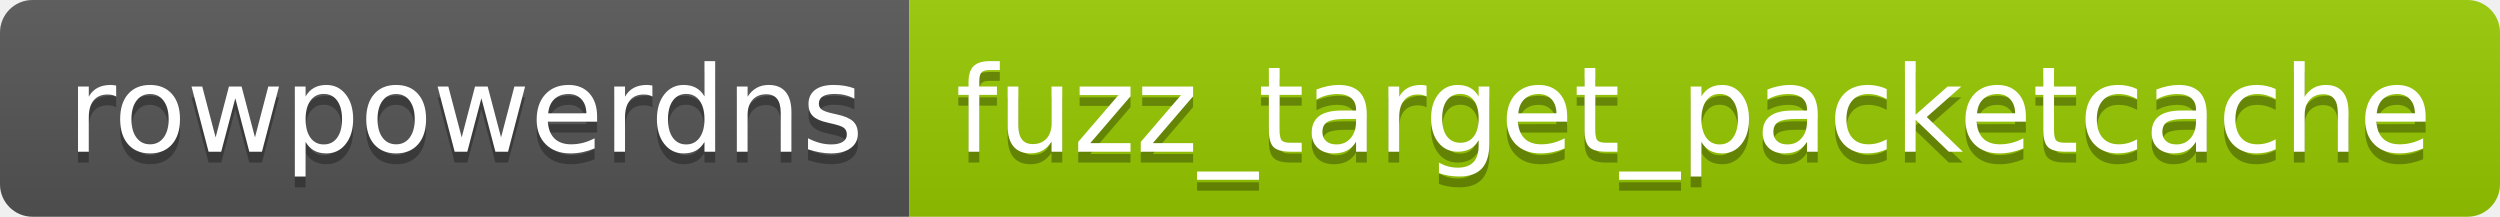
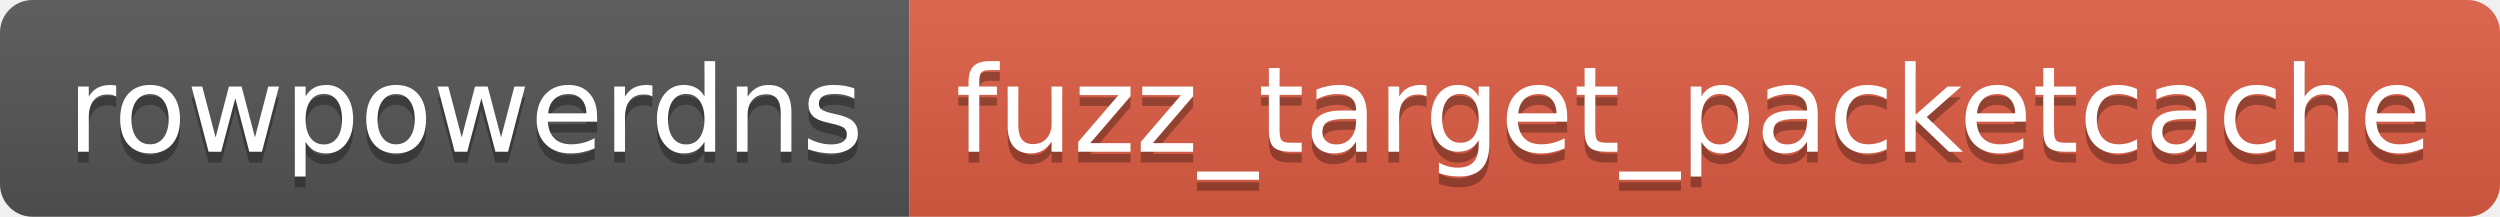
<svg xmlns="http://www.w3.org/2000/svg" height="20" width="230.7">
  <linearGradient id="smooth" x2="0" y2="100%">
    <stop offset="0" stop-color="#bbb" stop-opacity=".1" />
    <stop offset="1" stop-opacity=".1" />
  </linearGradient>
  <clipPath id="round">
    <rect fill="#fff" height="20" rx="3" width="230.7" />
  </clipPath>
  <g clip-path="url(#round)">
    <rect fill="#555" height="20" width="83.9" />
-     <rect fill="#97CA00" height="20" width="146.8" x="83.9" />
+     <rect fill="#e05d44" height="20" width="146.8" x="83.9" />
    <rect fill="url(#smooth)" height="20" width="230.7" />
  </g>
  <g fill="#fff" font-family="DejaVu Sans,Verdana,Geneva,sans-serif" font-size="110" text-anchor="middle">
    <text fill="#010101" fill-opacity=".3" lengthAdjust="spacing" textLength="739.0" transform="scale(0.1)" x="429.5" y="150">rowpowerdns</text>
    <text lengthAdjust="spacing" textLength="739.0" transform="scale(0.1)" x="429.5" y="140">rowpowerdns</text>
    <text fill="#010101" fill-opacity=".3" lengthAdjust="spacing" textLength="1368.0" transform="scale(0.1)" x="1563.0" y="150">fuzz_target_packetcache</text>
    <text lengthAdjust="spacing" textLength="1368.0" transform="scale(0.1)" x="1563.0" y="140">fuzz_target_packetcache</text>
  </g>
</svg>
